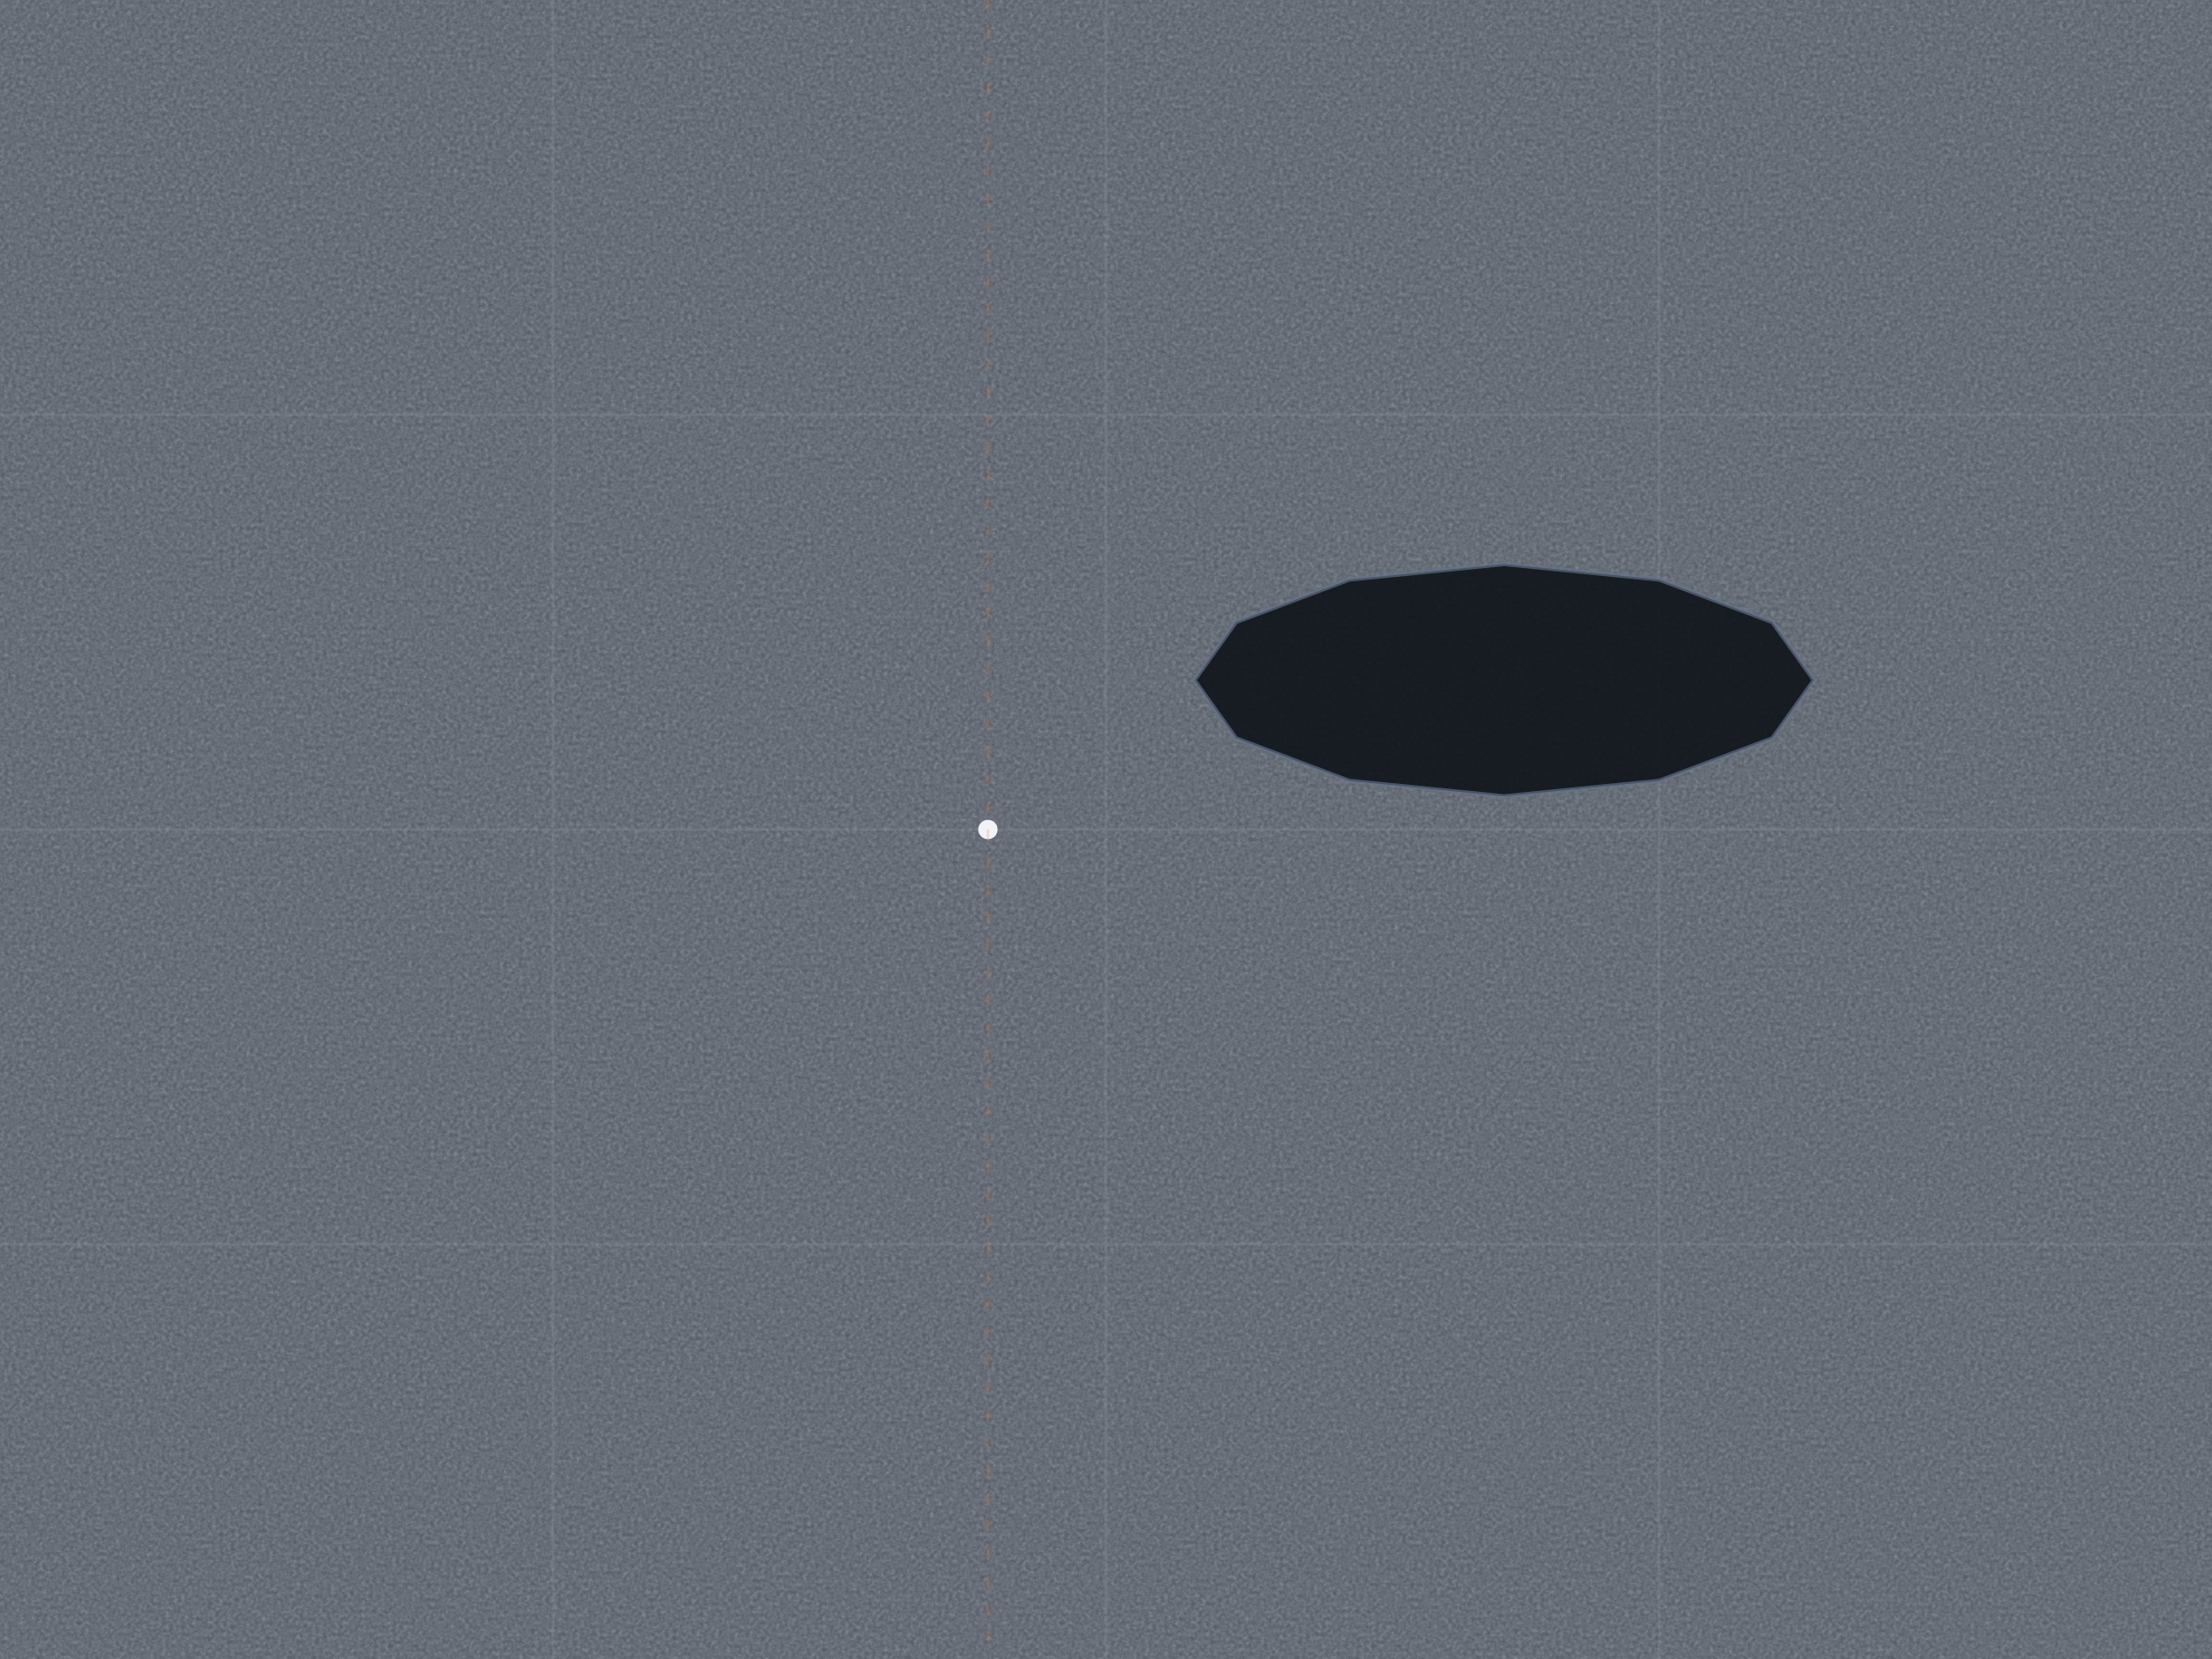
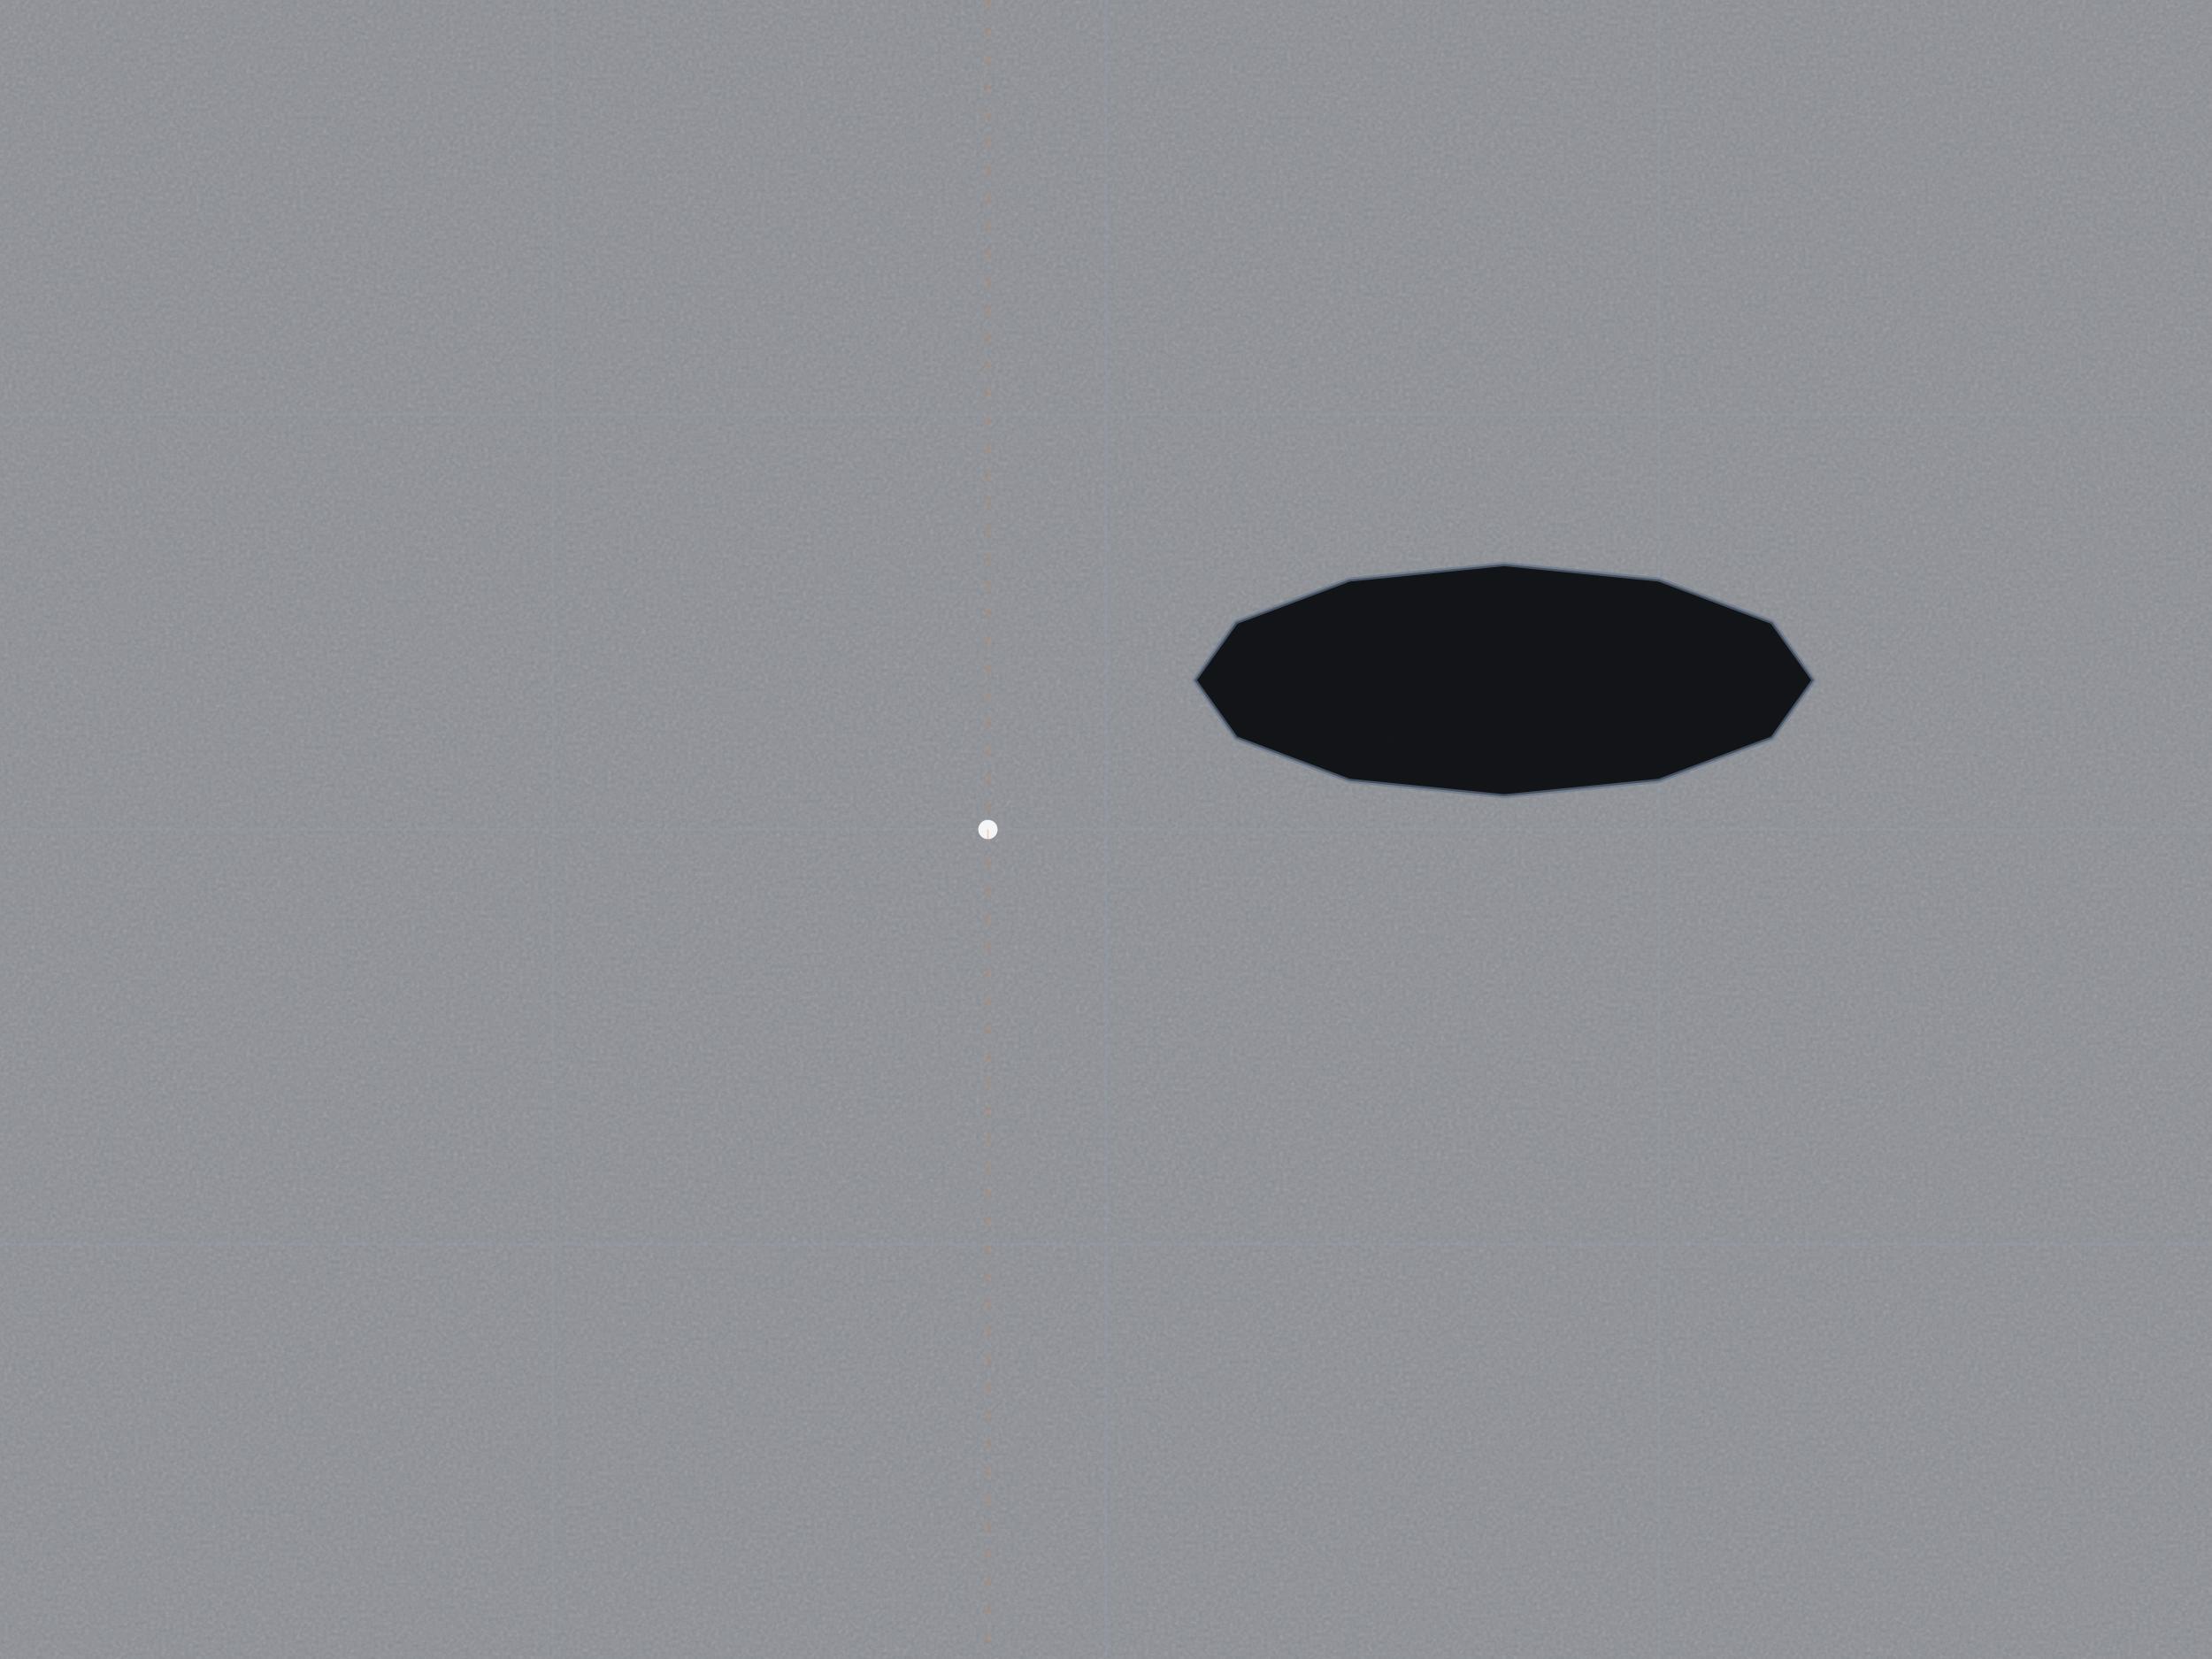
<svg xmlns="http://www.w3.org/2000/svg" width="800" height="600" viewBox="0 0 800 600" preserveAspectRatio="none">
  <filter id="speckle_oman-caroline-bezengi-2026_t2">
    <feTurbulence type="fractalNoise" baseFrequency="0.72" numOctaves="3" seed="29" />
    <feColorMatrix type="saturate" values="0" />
  </filter>
-   <rect width="800" height="600" fill="#3b4452" opacity="0.88" />
-   <rect width="800" height="600" filter="url(#speckle_oman-caroline-bezengi-2026_t2)" opacity="0.42" />
-   <g stroke="#9ca3af" stroke-width="1" opacity="0.18">
+   <rect width="800" height="600" fill="#0b111e" fill-opacity="0.48" />
+   <rect width="800" height="600" filter="url(#speckle_oman-caroline-bezengi-2026_t2)" opacity="0.28" />
+   <g stroke="#94a3b8" stroke-width="1" opacity="0.22">
    <line x1="200" y1="0" x2="200" y2="600" />
    <line x1="400" y1="0" x2="400" y2="600" />
    <line x1="600" y1="0" x2="600" y2="600" />
    <line x1="0" y1="150" x2="800" y2="150" />
    <line x1="0" y1="300" x2="800" y2="300" />
    <line x1="0" y1="450" x2="800" y2="450" />
  </g>
-   <polygon points="656.0,246.0 641.0,267.0 600.0,282.4 544.0,288.0 488.0,282.4 447.0,267.0 432.0,246.0 447.0,225.0 488.0,209.6 544.0,204.0 600.0,209.6 641.0,225.0 656.0,246.0" fill="#0d1117" fill-opacity="0.88" stroke="#64748b" stroke-width="1.5" stroke-opacity="0.65" />
+   <polygon points="656.0,246.0 641.0,267.0 600.0,282.4 544.0,288.0 488.0,282.4 447.0,267.0 432.0,246.0 447.0,225.0 488.0,209.6 544.0,204.0 600.0,209.6 641.0,225.0 656.0,246.0" fill="#05070a" fill-opacity="0.90" stroke="#64748b" stroke-width="1.5" stroke-opacity="0.65" />
  <g fill="#f8fafc">
    <circle cx="357.3" cy="300.0" r="3.5" opacity="0.95" />
    <line x1="357.3" y1="0" x2="357.3" y2="600" stroke="#f97316" stroke-width="0.6" stroke-dasharray="4 6" opacity="0.28" />
  </g>
</svg>
